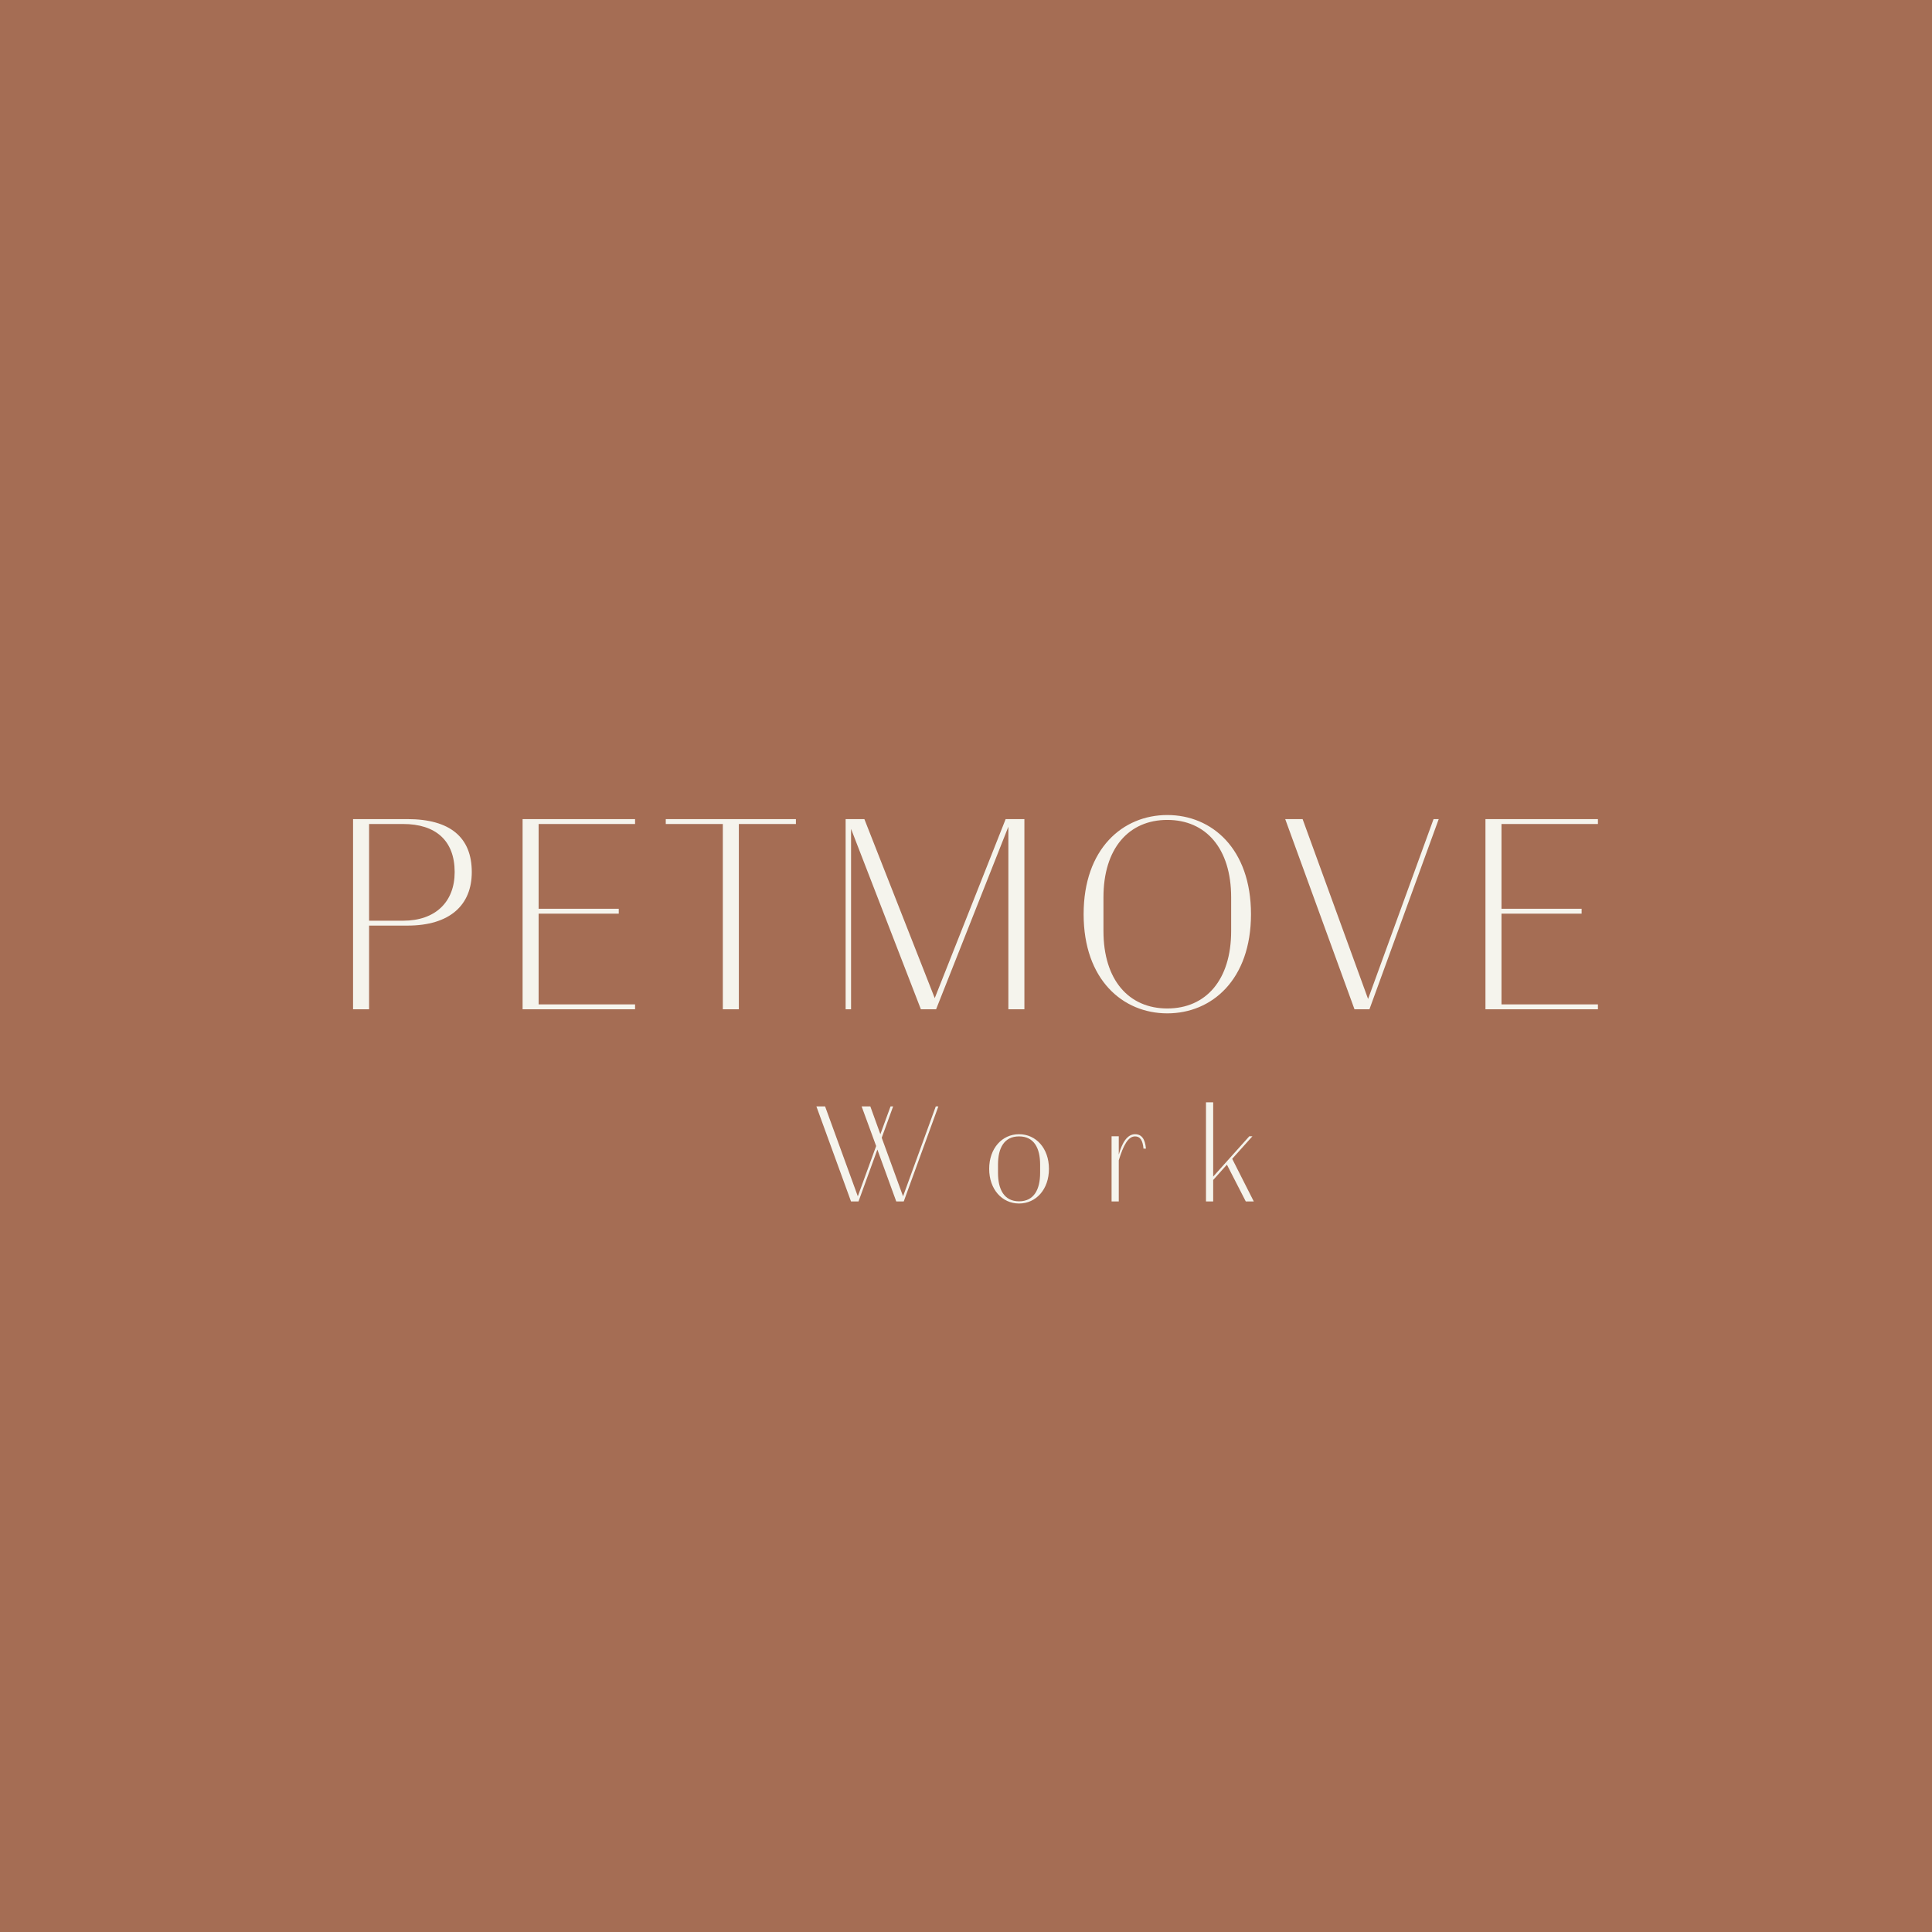
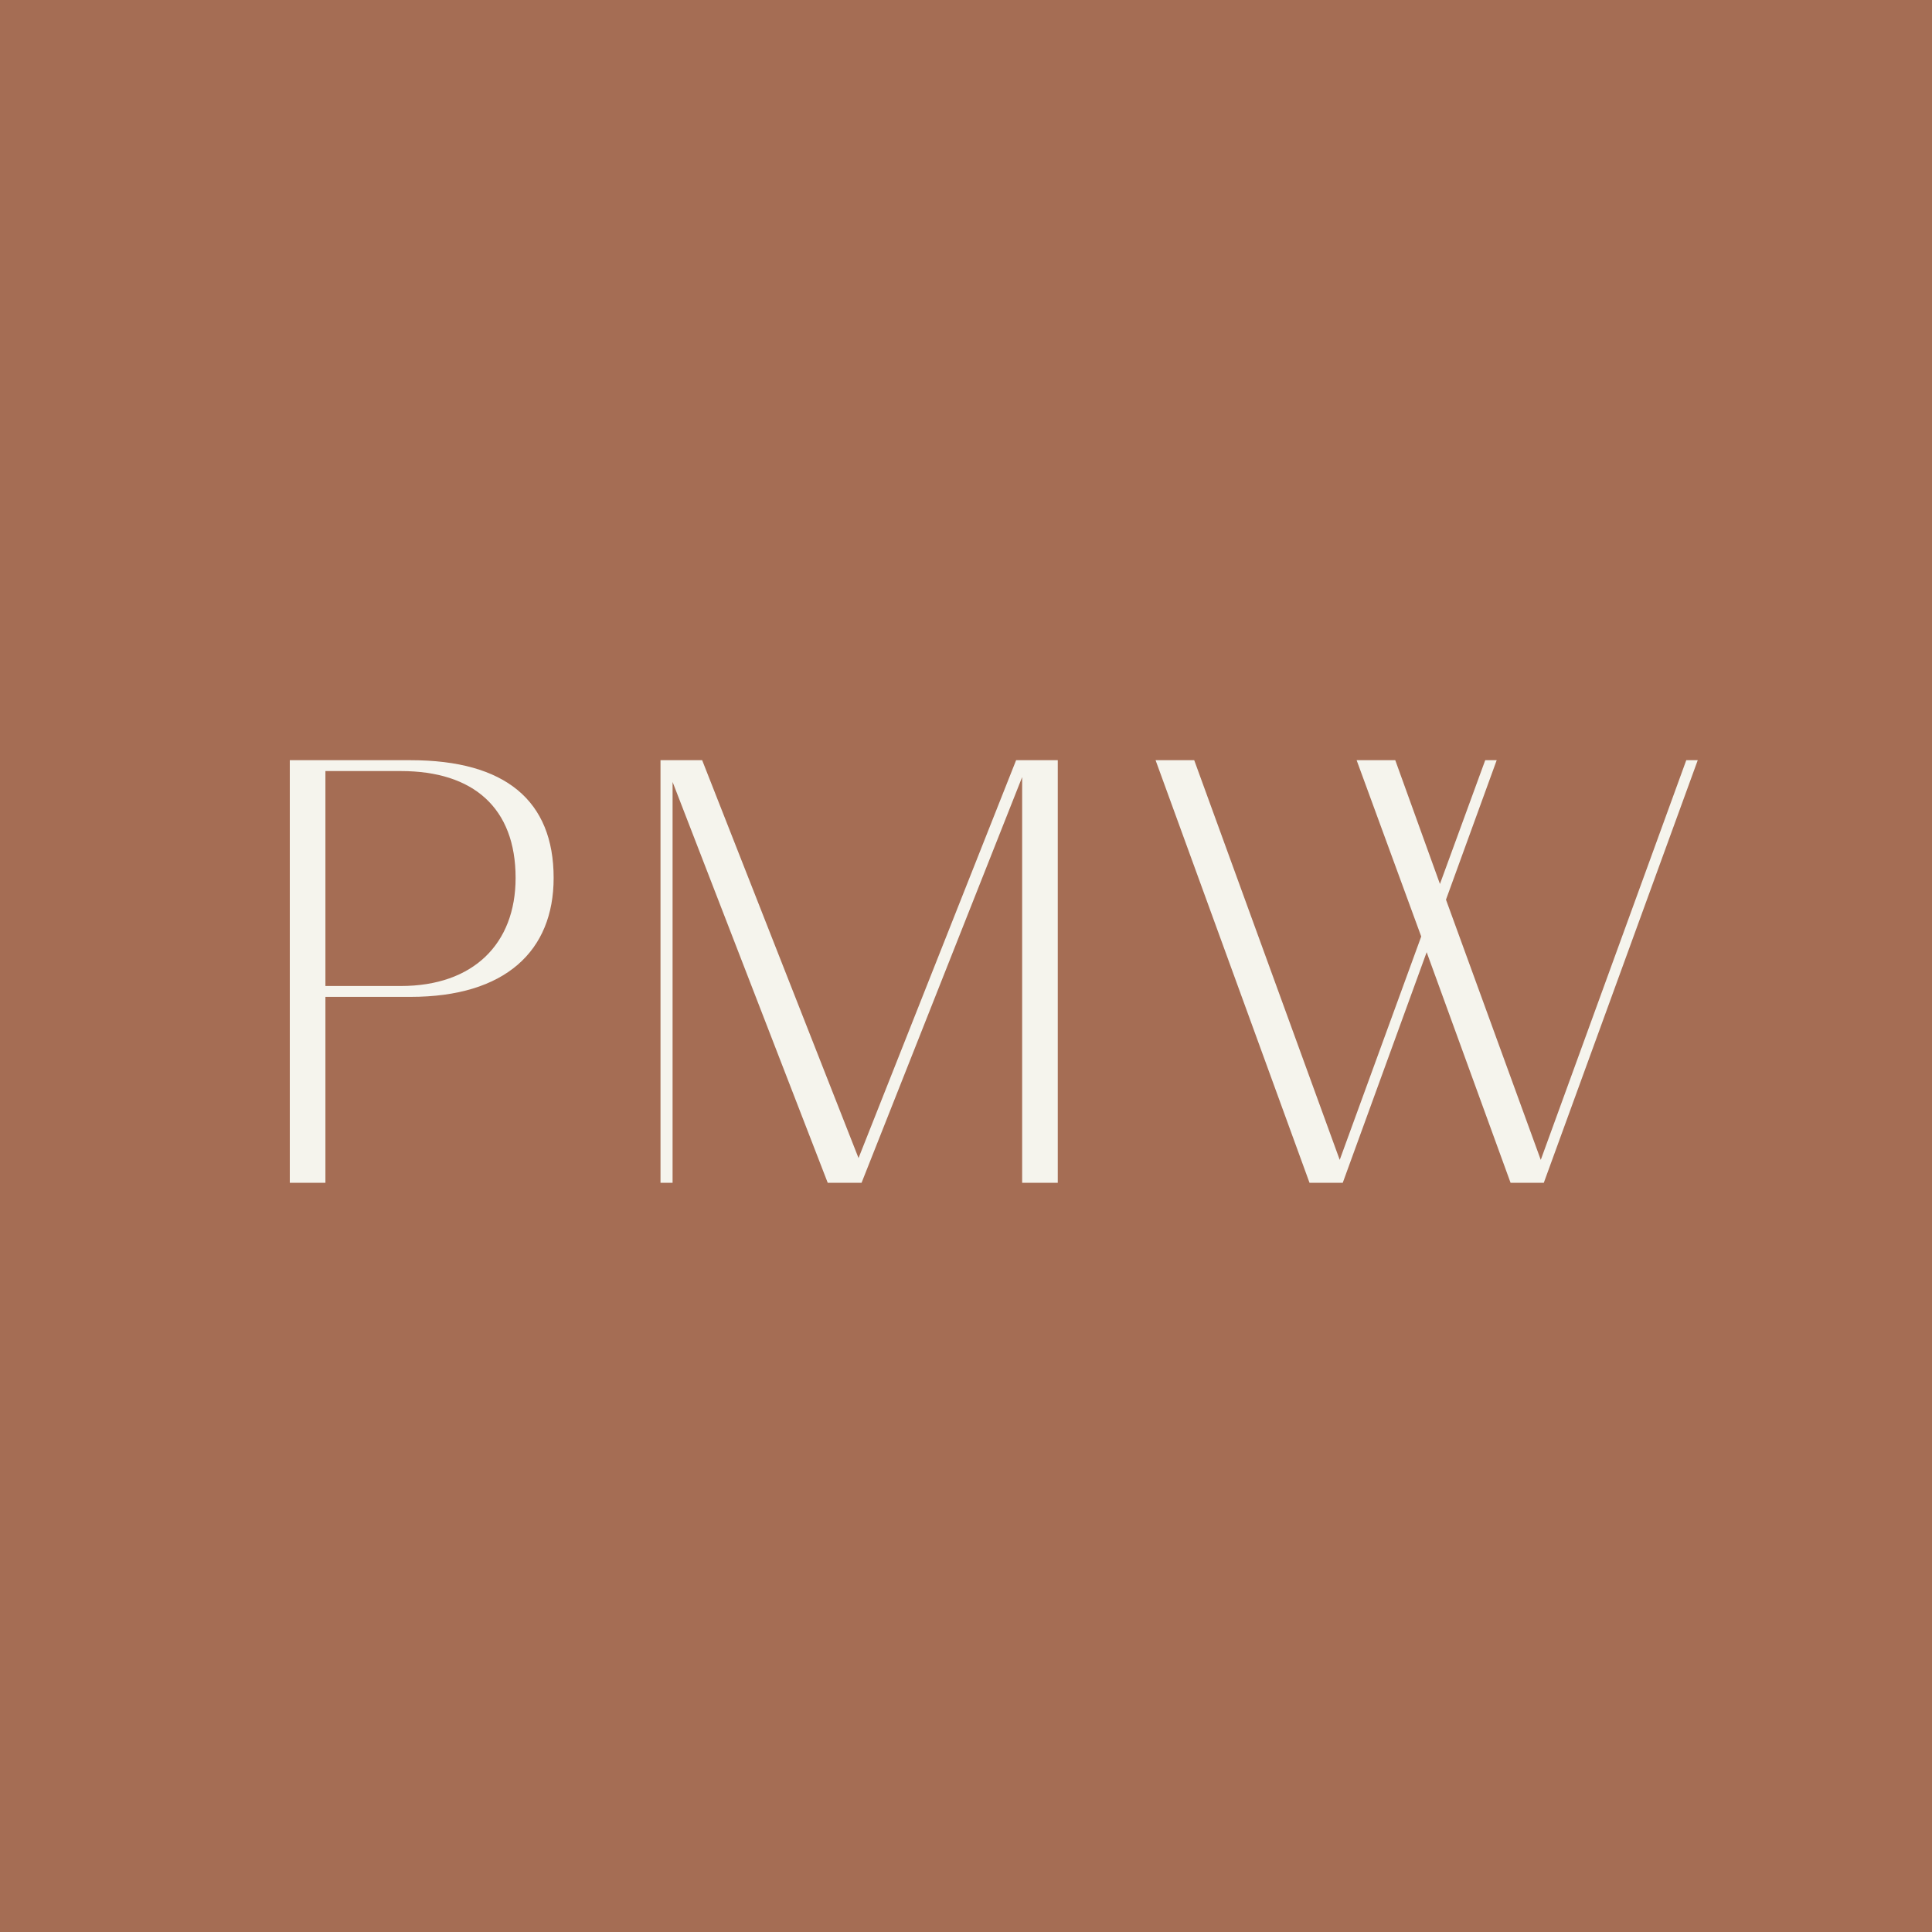
<svg xmlns="http://www.w3.org/2000/svg" viewBox="0 0 512 512">
-   <rect width="512" height="512" fill="#A56D54" />
-   <g fill="#F5F4ED">
-     <path transform="translate(86.22,267.47)" d="M21.744-50.400L7.344-50.400L7.344 0L11.592 0L11.592-22.176L21.744-22.176C33.048-22.176 38.808-27.648 38.808-36.360C38.808-45.576 33.048-50.400 21.744-50.400M11.592-23.472L11.592-49.104L20.592-49.104C29.232-49.104 34.272-44.712 34.272-36.360C34.272-28.512 29.232-23.472 20.592-23.472M82.080-50.400L52.272-50.400L52.272 0L82.080 0L82.080-1.296L56.520-1.296L56.520-25.344L77.760-25.344L77.760-26.640L56.520-26.640L56.520-49.104L82.080-49.104M124.704-50.400L90.216-50.400L90.216-49.104L105.336-49.104L105.336 0L109.584 0L109.584-49.104L124.704-49.104M185.256-50.400L180.288-50.400L161.496-2.952L142.848-50.400L137.880-50.400L137.880 0L139.320 0L139.320-47.808L157.824 0L161.856 0L181.008-48.384L181.008 0L185.256 0M223.128 1.080C234.936 1.080 245.304-7.848 245.304-25.200C245.304-42.552 234.936-51.480 223.128-51.480C211.320-51.480 200.952-42.552 200.952-25.200C200.952-7.848 211.320 1.080 223.128 1.080M223.128-0.216C212.904-0.216 206.208-7.776 206.208-20.736L206.208-29.664C206.208-42.624 212.904-50.184 223.128-50.184C233.352-50.184 240.048-42.624 240.048-29.664L240.048-20.736C240.048-7.776 233.352-0.216 223.128-0.216M276.336-2.736L258.984-50.400L254.376-50.400L272.736 0L276.696 0L295.056-50.400L293.688-50.400M337.248-50.400L307.440-50.400L307.440 0L337.248 0L337.248-1.296L311.688-1.296L311.688-25.344L332.928-25.344L332.928-26.640L311.688-26.640L311.688-49.104L337.248-49.104" />
-     <path transform="translate(215.99,318.40)" d="M23.328-1.368L17.676-16.884L20.700-25.200L20.016-25.200L17.316-17.820L14.652-25.200L12.348-25.200L16.200-14.688L11.340-1.368L2.664-25.200L0.360-25.200L9.540 0L11.520 0L16.524-13.752L21.528 0L23.508 0L32.688-25.200L32.004-25.200M54.072 0.540C58.572 0.540 61.992-3.204 61.992-8.640C61.992-14.076 58.572-17.820 54.072-17.820C49.572-17.820 46.152-14.076 46.152-8.640C46.152-3.204 49.572 0.540 54.072 0.540M54.072-0.036C50.112-0.036 48.492-3.204 48.492-7.560L48.492-9.792C48.492-14.148 50.112-17.244 54.072-17.244C58.032-17.244 59.652-14.148 59.652-9.792L59.652-7.560C59.652-3.204 58.032-0.036 54.072-0.036M84.816-17.820C82.764-17.820 81.396-15.624 80.496-12.420L80.496-17.280L78.588-17.280L78.588 0L80.496 0L80.496-10.908C81.720-14.904 82.980-17.244 84.816-17.244C86.112-17.244 86.832-16.308 87.048-14.004L87.696-14.004C87.480-16.560 86.544-17.820 84.816-17.820M116.280 0L110.556-11.304L115.920-17.280L115.092-17.280L105.516-6.588L105.516-26.280L103.608-26.280L103.608 0L105.516 0L105.516-5.688L109.152-9.756L114.156 0" />
-   </g>
+   <rect width="512" height="512" rx="0" fill="#A56D54" />
+   <path fill="#F5F4ED" transform="translate(60.48,313.46)" d="M48.320-112L16.320-112L16.320 0L25.760 0L25.760-49.280L48.320-49.280C73.440-49.280 86.240-61.440 86.240-80.800C86.240-101.280 73.440-112 48.320-112M25.760-52.160L25.760-109.120L45.760-109.120C64.960-109.120 76.160-99.360 76.160-80.800C76.160-63.360 64.960-52.160 45.760-52.160M219.840-112L208.800-112L167.040-6.560L125.600-112L114.560-112L114.560 0L117.760 0L117.760-106.240L158.880 0L167.840 0L210.400-107.520L210.400 0L219.840 0M347.840-6.080L322.720-75.040L336.160-112L333.120-112L321.120-79.200L309.280-112L299.040-112L316.160-65.280L294.560-6.080L256-112L245.760-112L286.560 0L295.360 0L317.600-61.120L339.840 0L348.640 0L389.440-112L386.400-112" />
</svg>
